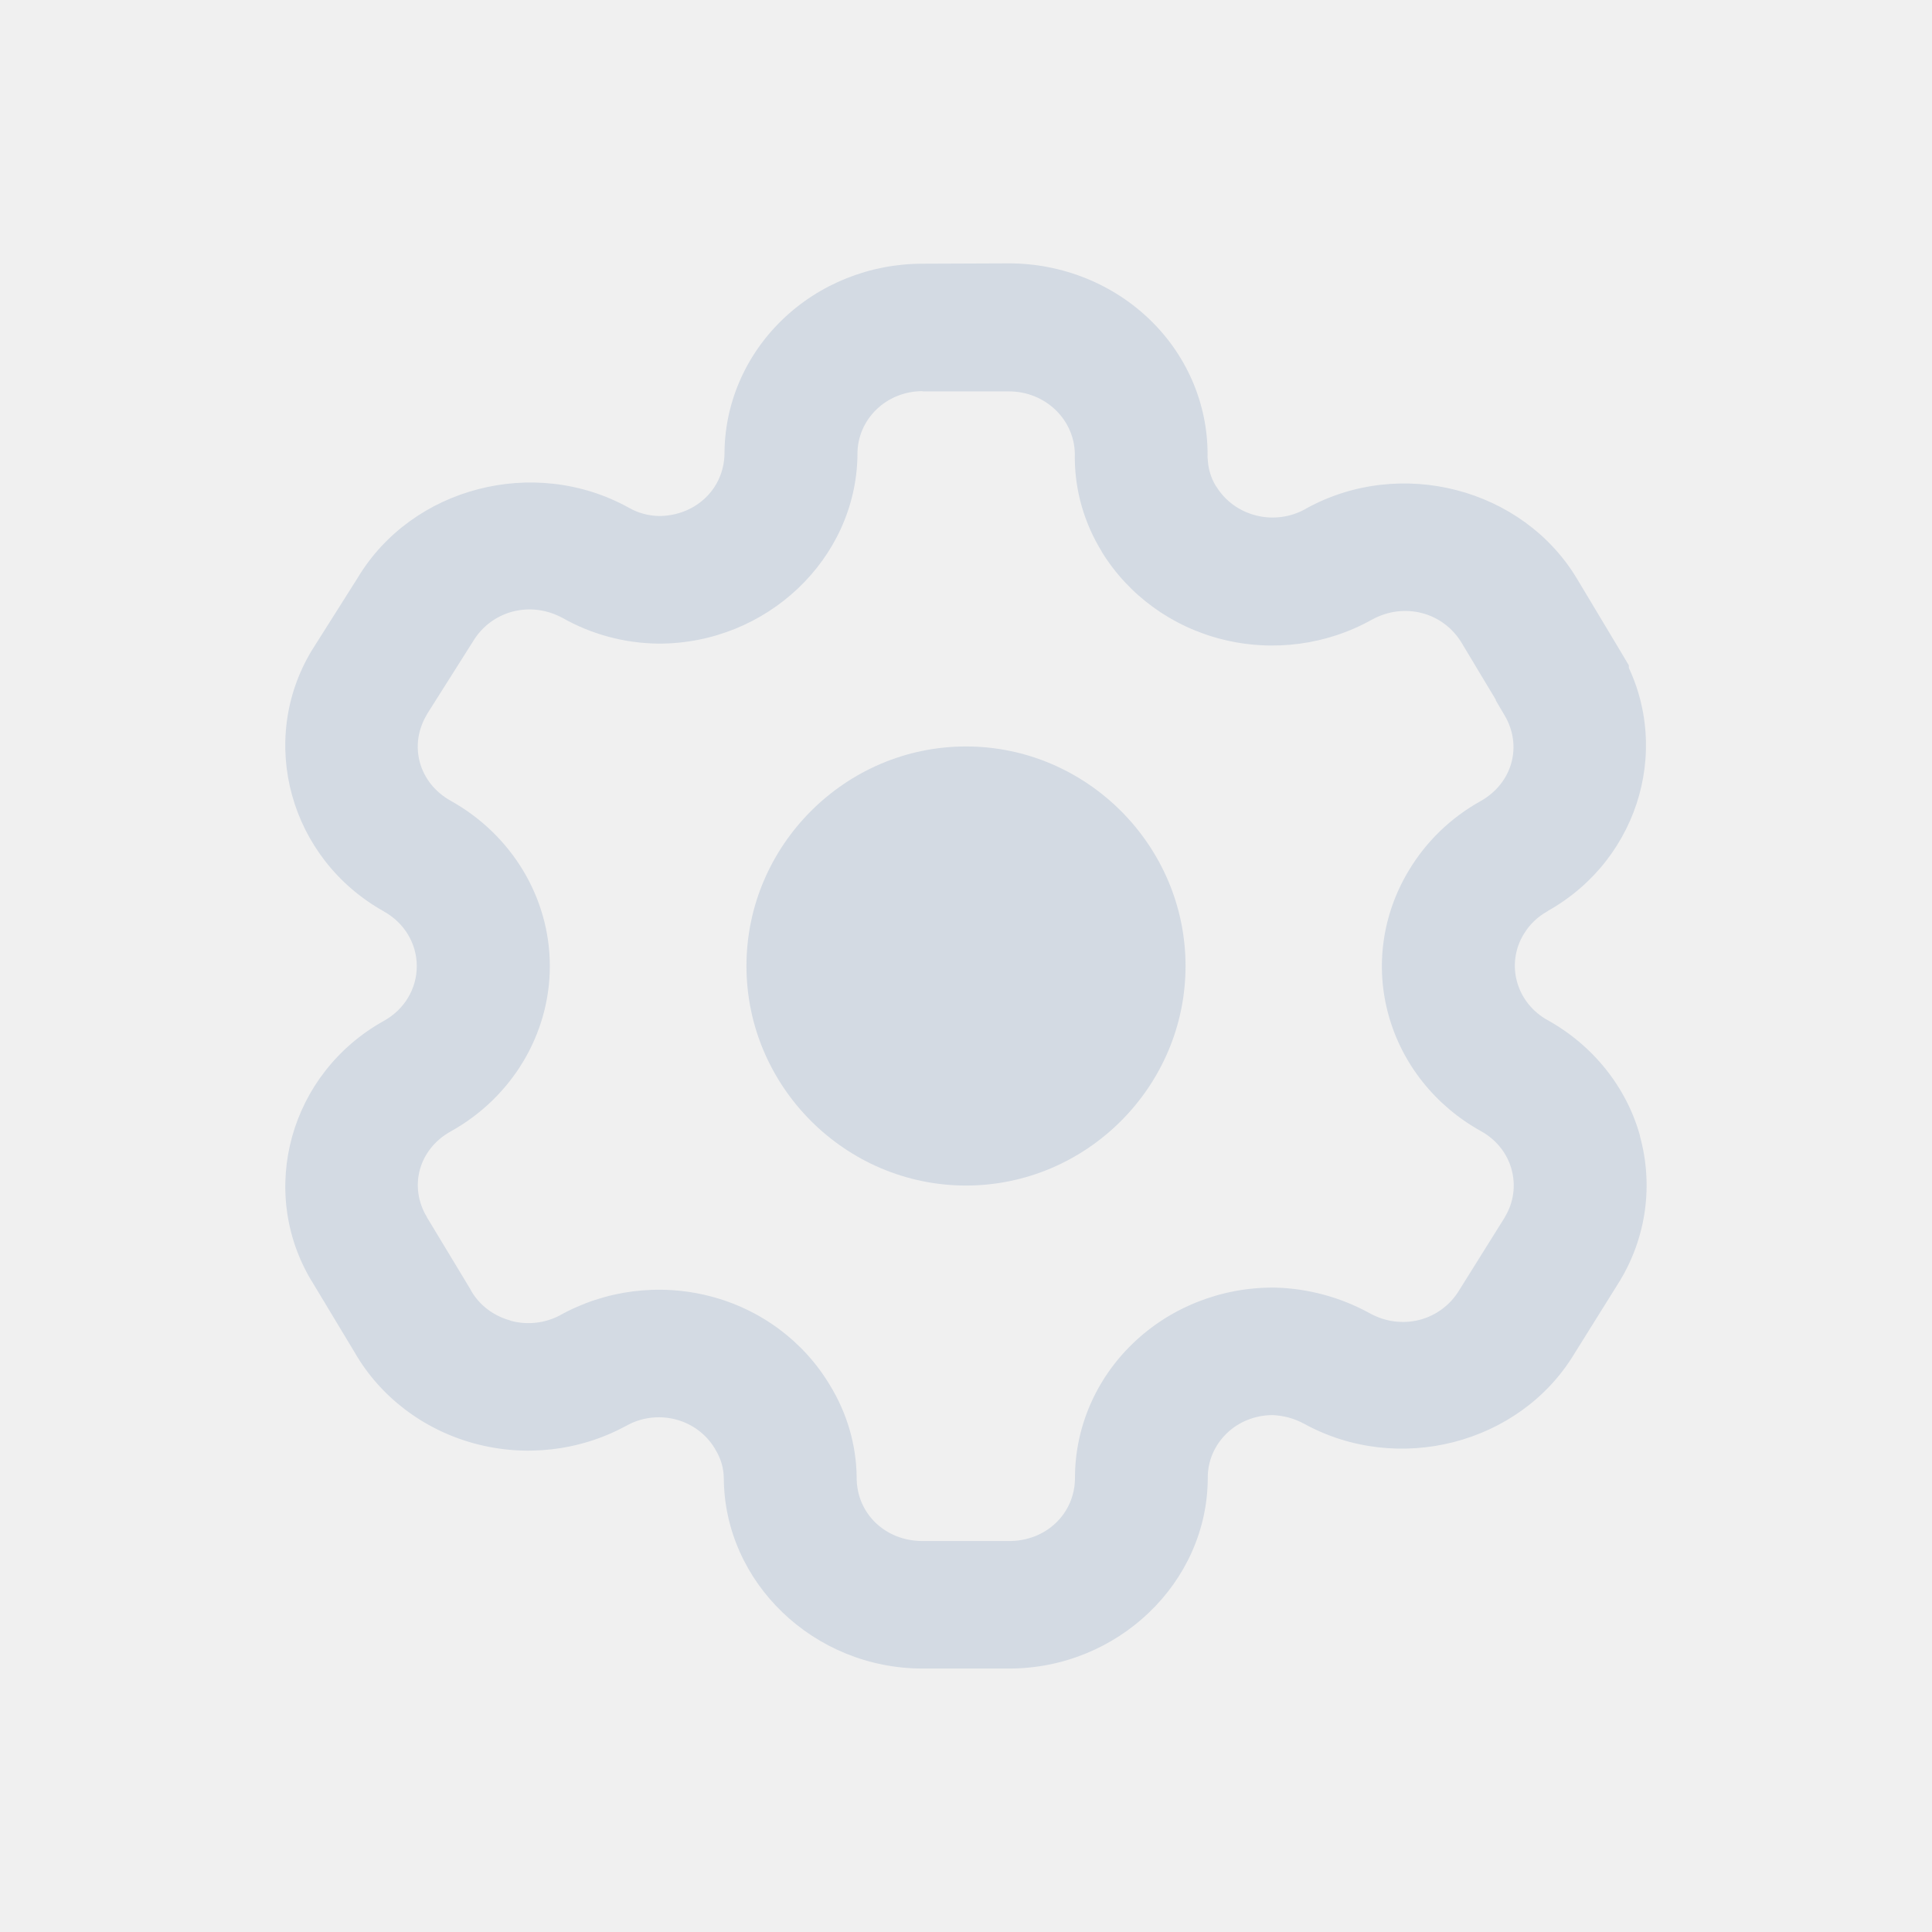
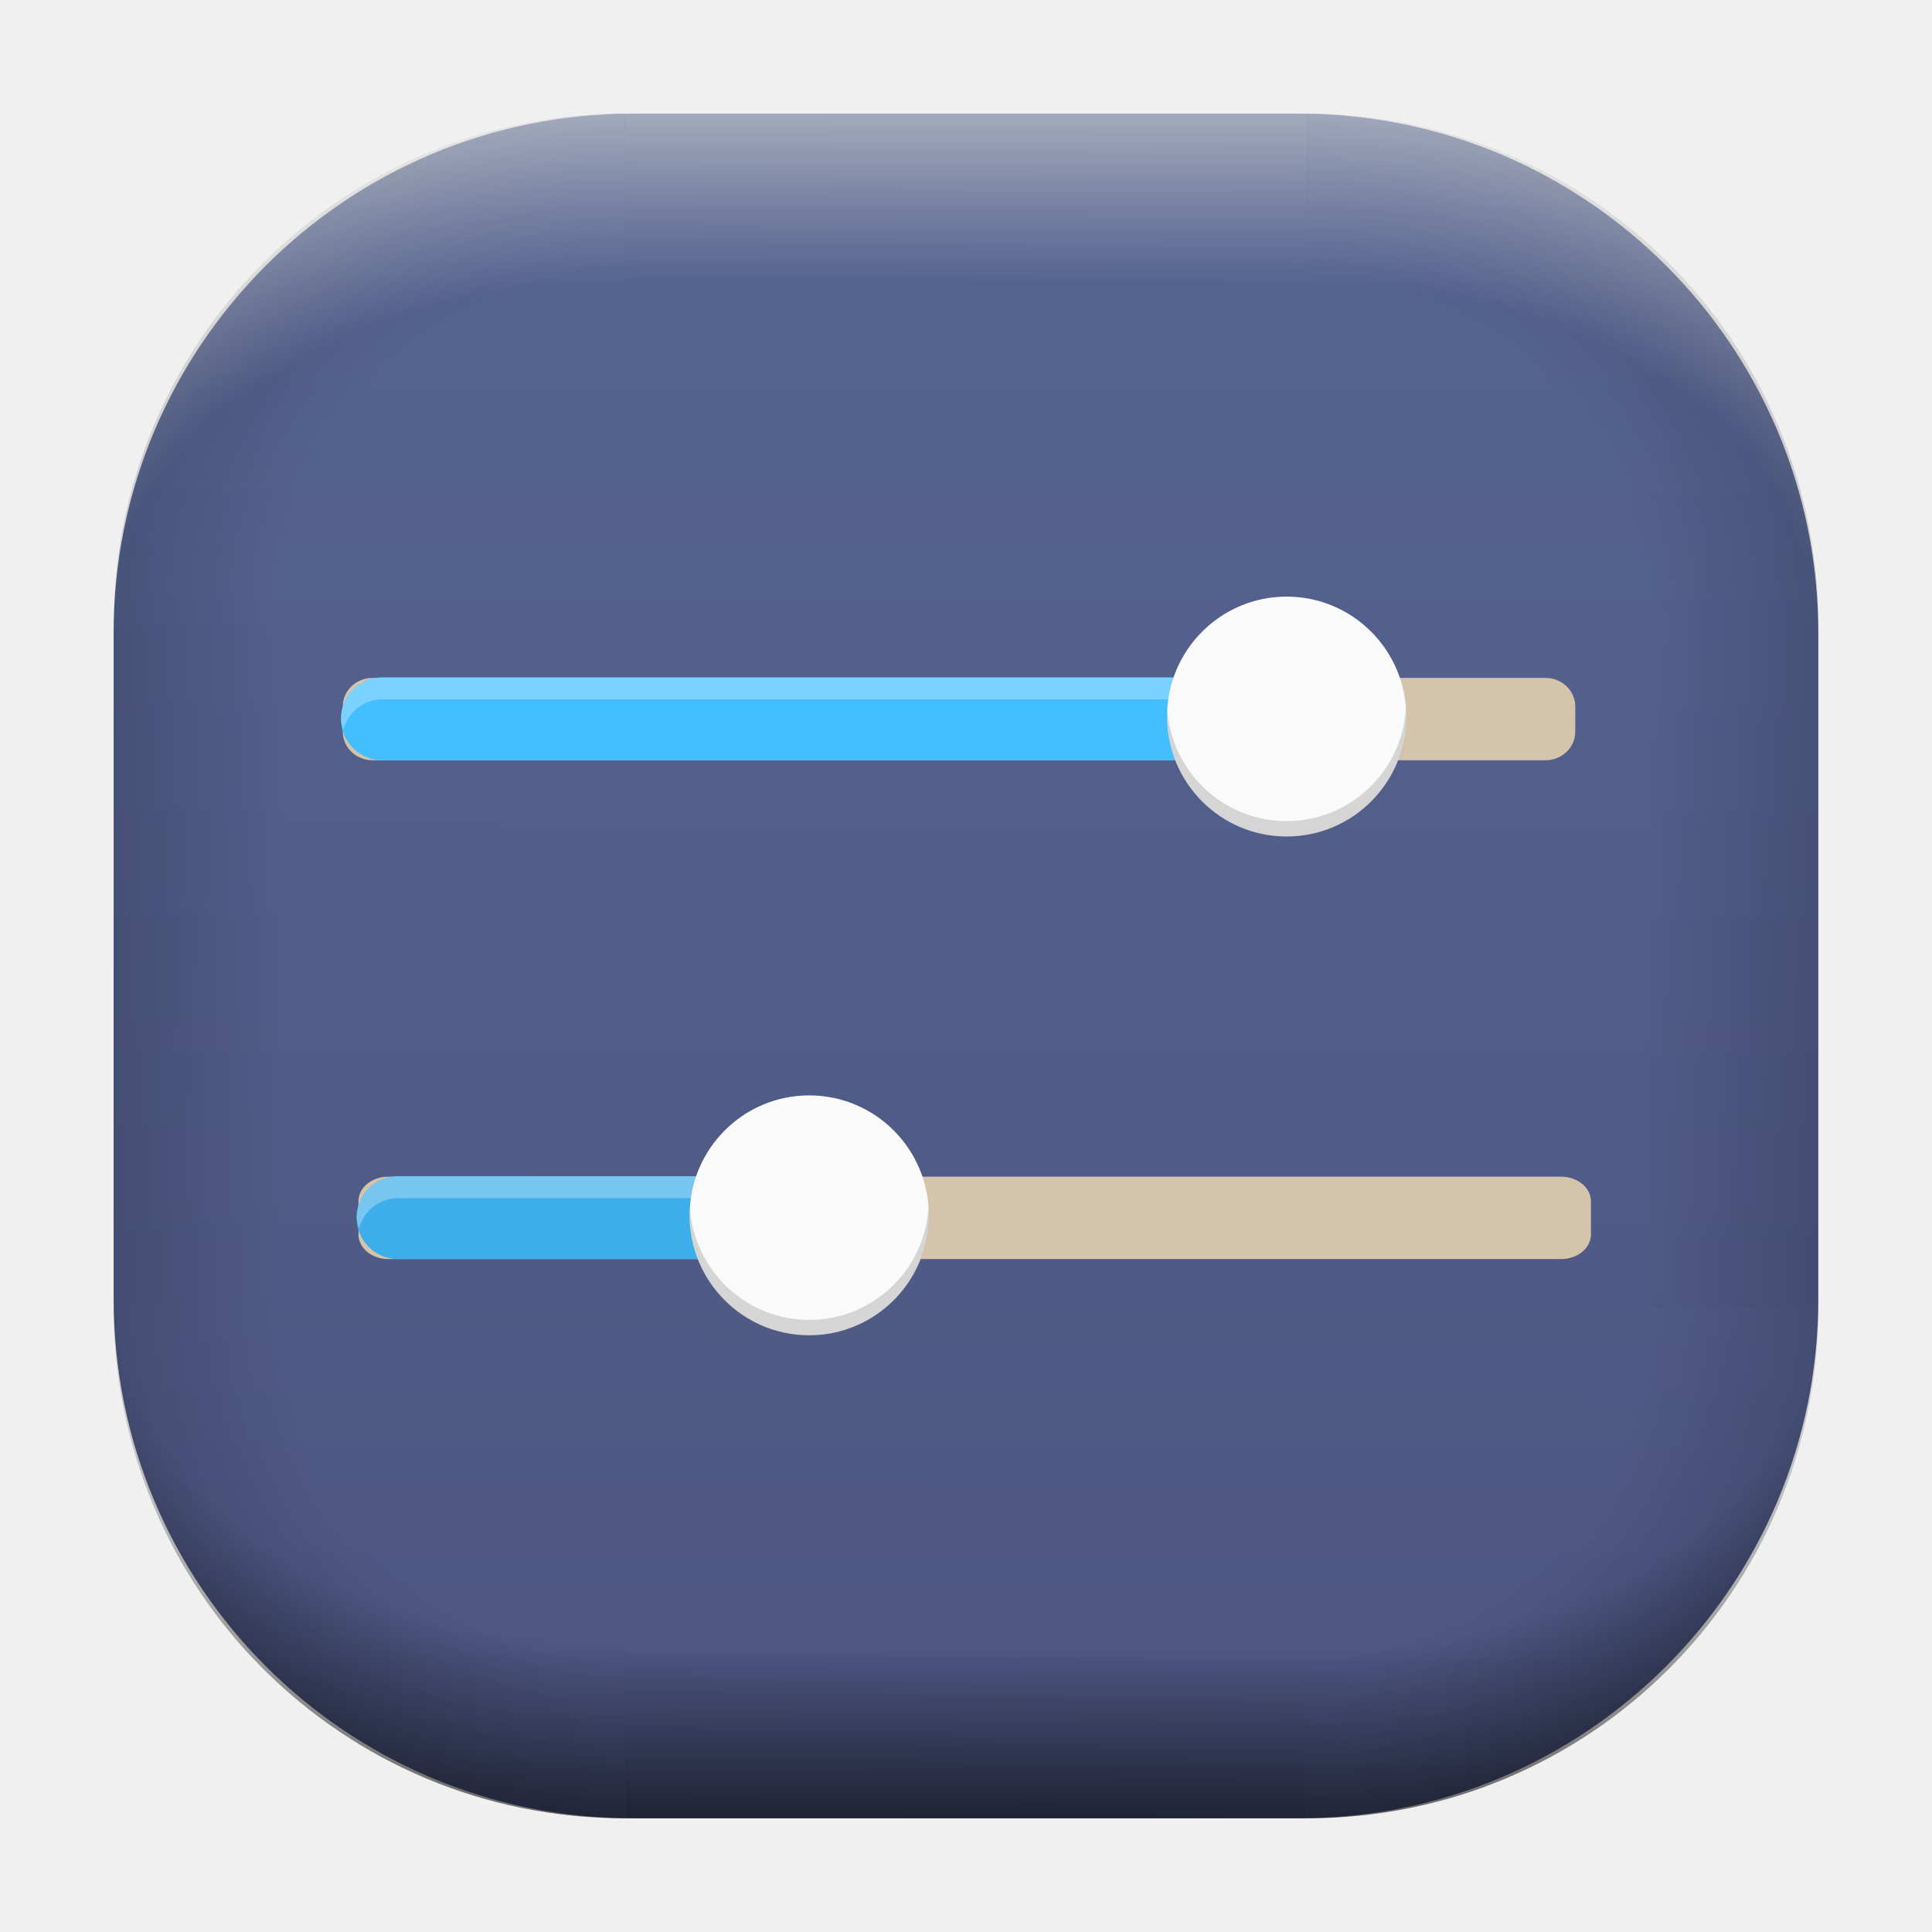
- <svg xmlns="http://www.w3.org/2000/svg" viewBox="0 0 22 22" version="1.1" id="svg1" width="22" height="22">
-   <defs id="defs3051">
-     <style type="text/css" id="current-color-scheme">
-       .ColorScheme-Text {
-         color:#d8d8d8;
-       }
-       </style>
+ <svg xmlns="http://www.w3.org/2000/svg" xmlns:xlink="http://www.w3.org/1999/xlink" width="68" height="68" viewBox="0 0 17.992 17.992" version="1.1" id="svg1114">
+   <style type="text/css" id="current-color-scheme">.ColorScheme-Highlight { color:#5599ff; }
+ </style>
+   <defs id="defs1108">
+     <linearGradient id="linearGradient12">
+       <stop style="stop-color:#ffffff;stop-opacity:0;" offset="0" id="stop10" />
+       <stop id="stop11" offset="0.659" style="stop-color:#ffffff;stop-opacity:0" />
+       <stop style="stop-color:#ffffff;stop-opacity:1;" offset="1" id="stop12" />
+     </linearGradient>
+     <linearGradient id="linearGradient9">
+       <stop style="stop-color:#000000;stop-opacity:0;" offset="0" id="stop1" />
+       <stop id="stop8" offset="0.661" style="stop-color:#000000;stop-opacity:0" />
+       <stop style="stop-color:#000000;stop-opacity:1;" offset="1" id="stop9" />
+     </linearGradient>
+     <linearGradient id="linearGradient7">
+       <stop style="stop-color:#000000;stop-opacity:0;" offset="0" id="stop5" />
+       <stop id="stop6" offset="0.659" style="stop-color:#000000;stop-opacity:0" />
+       <stop style="stop-color:#000000;stop-opacity:1;" offset="1" id="stop7" />
+     </linearGradient>
+     <linearGradient id="linearGradient4">
+       <stop style="stop-color:#000000;stop-opacity:0;" offset="0" id="stop2" />
+       <stop id="stop3" offset="0.671" style="stop-color:#000000;stop-opacity:0" />
+       <stop style="stop-color:#000000;stop-opacity:1;" offset="1" id="stop4" />
+     </linearGradient>
+     <linearGradient id="linearGradient899">
+       <stop style="stop-color:#566592;stop-opacity:1;" offset="0" id="stop895" />
+       <stop style="stop-color:#4c5580;stop-opacity:1;" offset="1" id="stop897" />
+     </linearGradient>
+     <linearGradient id="linearGradient1167" x1="40.752" x2="40.752" y1="28.508" y2="17.206" gradientUnits="userSpaceOnUse">
+       <stop style="stop-color:#84fb6e;stop-opacity:1" stop-color="#0ab816" offset="0" id="stop1163" />
+       <stop style="stop-color:#0dd41a;stop-opacity:1" stop-color="#0cf36c" offset="1" id="stop1165" />
+     </linearGradient>
+     <linearGradient id="cornerBevel">
+       <stop style="stop-color:#000000;stop-opacity:0;" offset="0" id="stop2663" />
+       <stop id="stop2671" offset="0.667" style="stop-color:#000000;stop-opacity:0" />
+       <stop style="stop-color:#000000;stop-opacity:1;" offset="1" id="stop2661" />
+     </linearGradient>
+     <linearGradient id="bevel">
+       <stop id="stop2685" offset="0" style="stop-color:#000000;stop-opacity:1;" />
+       <stop id="stop2687" offset="1" style="stop-color:#000000;stop-opacity:0;" />
+     </linearGradient>
+     <linearGradient id="highlightCorner">
+       <stop style="stop-color:#ffffff;stop-opacity:0;" offset="0" id="stop2613" />
+       <stop id="stop2621" offset="0.667" style="stop-color:#ffffff;stop-opacity:0" />
+       <stop style="stop-color:#ffffff;stop-opacity:1;" offset="1" id="stop2611" />
+     </linearGradient>
+     <linearGradient id="highlight">
+       <stop style="stop-color:#ffffff;stop-opacity:1;" offset="0" id="stop2921" />
+       <stop style="stop-color:#ffffff;stop-opacity:0;" offset="1" id="stop2923" />
+     </linearGradient>
+     <radialGradient xlink:href="#highlightCorner" id="radialGradient15" gradientUnits="userSpaceOnUse" gradientTransform="matrix(0.04294597,-12.07935,17.93399,0.06376112,14.52418,-50.37379)" cx="-4.58" cy="-0.502" fx="-4.58" fy="-0.502" r="0.397" />
+     <linearGradient xlink:href="#highlight" id="linearGradient15" gradientUnits="userSpaceOnUse" x1="-3.845" y1="-1.153" x2="-3.845" y2="-0.895" gradientTransform="matrix(6.092308,0,0,6.092308,32.22853,7.153762)" />
+     <radialGradient xlink:href="#linearGradient12" id="radialGradient17" gradientUnits="userSpaceOnUse" gradientTransform="matrix(-0.02247554,-12.0454,-17.96783,0.03352619,1.664021,-50.22331)" cx="-4.575" cy="-0.553" fx="-4.575" fy="-0.553" r="0.397" />
+     <radialGradient xlink:href="#linearGradient7" id="radialGradient18" gradientUnits="userSpaceOnUse" gradientTransform="matrix(0.06461187,12.09952,17.93373,-0.09576873,14.6095,64.74823)" cx="-4.428" cy="-0.501" fx="-4.428" fy="-0.501" r="0.397" />
+     <linearGradient xlink:href="#bevel" id="linearGradient18" gradientUnits="userSpaceOnUse" x1="-3.842" y1="-1.451" x2="-3.841" y2="-1.197" gradientTransform="matrix(6.092308,0,0,6.092308,32.22853,-7.153763)" />
+     <radialGradient xlink:href="#linearGradient4" id="radialGradient20" gradientUnits="userSpaceOnUse" gradientTransform="matrix(-0.01031383,11.99144,-17.9673,-0.01545561,1.735372,64.30574)" cx="-4.424" cy="-0.55" fx="-4.424" fy="-0.55" r="0.397" />
+     <radialGradient xlink:href="#cornerBevel" id="radialGradient25" gradientUnits="userSpaceOnUse" gradientTransform="matrix(12.18461,0,0,12.18461,59.63122,10.37761)" cx="-4.457" cy="-0.449" fx="-4.457" fy="-0.449" r="0.397" />
+     <linearGradient xlink:href="#bevel" id="linearGradient25" gradientUnits="userSpaceOnUse" x1="-3.849" y1="-1.146" x2="-3.846" y2="-0.891" gradientTransform="matrix(6.092308,0,0,6.092308,32.22853,7.153763)" />
+     <radialGradient xlink:href="#cornerBevel" id="radialGradient29" gradientUnits="userSpaceOnUse" gradientTransform="matrix(0,-12.18461,12.18461,0,11.27353,-44.42777)" cx="-4.571" cy="-0.487" fx="-4.571" fy="-0.487" r="0.397" />
+     <radialGradient xlink:href="#cornerBevel" id="radialGradient30" gradientUnits="userSpaceOnUse" gradientTransform="matrix(-12.18451,-0.04945749,0.04847411,-11.94224,-43.50216,3.851905)" cx="-4.534" cy="-0.603" fx="-4.534" fy="-0.603" r="0.397" />
+     <radialGradient xlink:href="#linearGradient9" id="radialGradient31" gradientUnits="userSpaceOnUse" gradientTransform="matrix(0,-12.15161,11.97896,0,18.47566,-48.77078)" cx="-4.418" cy="-0.565" fx="-4.418" fy="-0.565" r="0.397" />
+     <linearGradient xlink:href="#bevel" id="linearGradient34" gradientUnits="userSpaceOnUse" x1="-3.997" y1="-1.222" x2="-4" y2="-0.967" gradientTransform="matrix(6.092308,0,0,6.092308,17.02508,8.049683)" />
+     <linearGradient xlink:href="#bevel" id="linearGradient35" gradientUnits="userSpaceOnUse" x1="-4.092" y1="-1.449" x2="-4.095" y2="-1.197" gradientTransform="matrix(6.092308,0,0,6.092308,16.12916,-7.153763)" />
+     <linearGradient xlink:href="#bevel" id="linearGradient36" gradientUnits="userSpaceOnUse" x1="-3.873" y1="-1.372" x2="-3.877" y2="-1.116" gradientTransform="matrix(6.092308,0,0,6.092308,31.33261,-8.049683)" />
+     <linearGradient id="paint2_linear_77:3-7" x1="79.398" y1="-197.844" x2="82.901" y2="-199.978" gradientUnits="userSpaceOnUse" gradientTransform="matrix(1.924851,0,0,1.731459,-40.88733,399.6174)">
+       <stop stop-color="#EBFAFF" stop-opacity="0.1" id="stop29-5-7" offset="0" style="stop-color:#c3c3c3;stop-opacity:1;" />
+       <stop offset="1" stop-color="#70A9FF" stop-opacity="0.5" id="stop30-0-1" style="stop-color:#05c7ff;stop-opacity:0.8;" />
+     </linearGradient>
+     <linearGradient xlink:href="#linearGradient899" id="linearGradient926" x1="1.125" y1="-9.259" x2="16.919" y2="-9.225" gradientUnits="userSpaceOnUse" gradientTransform="translate(-0.9260423,0.47625)" />
+     <linearGradient xlink:href="#bevel" id="linearGradient4304-3" x1="26.929" y1="5.995" x2="47.121" y2="37.127" gradientUnits="userSpaceOnUse" gradientTransform="matrix(0.2778125,0,0,0.2778125,0.7408346,0.740834)" />
  </defs>
-   <g id="22-22-configure">
-     <rect id="rect5384" fill="none" height="22" width="22" y="0" x="0" />
-     <path id="path1458-8" d="M 11,8.5 C 9.627,8.5 8.5,9.627 8.5,11 8.5,12.373 9.627,13.5 11,13.5 12.373,13.5 13.5,12.373 13.5,11 13.5,9.627 12.373,8.5 11,8.5 Z m 0,1.25 -10e-7,1e-6 v 0 0 z" style="color:#333333;fill:#d3dae3;fill-opacity:1;stroke-width:0.625" />
-     <path d="m 10.503,3.003 c -0.599,-1.1e-5 -1.173,0.23 -1.596,0.639 -0.423,0.409 -0.66,0.963 -0.657,1.539 v -0.014 c -0.007,0.401 -0.329,0.707 -0.746,0.709 -0.119,-0.003 -0.234,-0.033 -0.337,-0.091 l -0.006,-0.003 -0.005,-0.003 c -1.074,-0.592 -2.465,-0.23 -3.083,0.801 l -0.521,0.824 -0.005,0.008 c -0.617,1.03 -0.246,2.367 0.822,2.965 h 0.002 v 0.002 c 0.233,0.129 0.375,0.365 0.375,0.623 0,0.258 -0.142,0.494 -0.375,0.623 -1.069,0.595 -1.441,1.931 -0.824,2.96 l 0.002,0.002 0.489,0.812 c 0.291,0.506 0.781,0.879 1.36,1.037 0.578,0.158 1.199,0.088 1.723,-0.195 l 0.006,-0.003 0.006,-0.003 c 0.169,-0.095 0.37,-0.121 0.56,-0.072 0.189,0.049 0.35,0.169 0.447,0.332 l 0.003,0.005 0.003,0.006 c 0.062,0.1 0.095,0.212 0.096,0.328 v -0.008 C 8.245,18.018 9.266,19 10.505,19 h 0.986 c 1.235,1.08e-4 2.256,-0.976 2.262,-2.164 v -0.003 -0.005 c -0.001,-0.191 0.077,-0.372 0.217,-0.507 0.139,-0.134 0.326,-0.207 0.523,-0.207 0.124,0.006 0.245,0.037 0.353,0.097 l -0.002,-0.002 c 1.07,0.593 2.459,0.237 3.081,-0.79 l 0.517,-0.828 0.003,-0.005 c 0.302,-0.498 0.383,-1.092 0.229,-1.649 h 0.002 c -0.154,-0.557 -0.535,-1.033 -1.054,-1.321 -0.171,-0.095 -0.296,-0.251 -0.347,-0.435 -0.051,-0.184 -0.024,-0.378 0.075,-0.542 l 0.002,-0.003 0.002,-0.003 c 0.064,-0.107 0.156,-0.194 0.267,-0.256 l 0.003,-0.002 0.003,-0.003 c 1.062,-0.598 1.432,-1.926 0.822,-2.954 l 0.099,0.361 v -0.202 l -0.1,-0.169 -0.49,-0.817 c -0.618,-1.031 -2.009,-1.393 -3.083,-0.801 l -0.003,0.002 -0.005,0.003 c -0.17,0.096 -0.372,0.123 -0.563,0.075 -0.191,-0.048 -0.353,-0.166 -0.453,-0.329 l -0.002,-0.002 -0.002,-0.002 c -0.062,-0.1 -0.093,-0.213 -0.095,-0.329 l -0.002,0.028 c 0.018,-0.587 -0.212,-1.157 -0.638,-1.578 -0.426,-0.421 -1.012,-0.659 -1.623,-0.659 z m 0,1.454 h 0.988 c 0.203,-8.5e-5 0.396,0.079 0.537,0.219 0.141,0.14 0.217,0.328 0.211,0.523 v 0.014 0.014 c 0.004,0.371 0.11,0.734 0.307,1.054 2.54e-4,4e-4 -2.39e-4,0.001 0,0.002 0.303,0.494 0.797,0.854 1.374,0.998 0.579,0.145 1.196,0.062 1.711,-0.23 l -0.008,0.005 c 0.366,-0.202 0.811,-0.086 1.022,0.266 l 0.388,0.646 v 0.008 l 0.099,0.168 c 0.208,0.35 0.09,0.775 -0.272,0.978 l 0.006,-0.003 c -0.343,0.189 -0.627,0.464 -0.824,0.794 -0.301,0.498 -0.385,1.091 -0.23,1.647 0.154,0.557 0.533,1.033 1.053,1.321 0.171,0.095 0.296,0.249 0.347,0.433 v 0.002 c 0.051,0.183 0.024,0.377 -0.075,0.541 -2.54e-4,4.21e-4 2.58e-4,0.001 0,0.002 l -0.517,0.827 -0.003,0.005 c -0.212,0.35 -0.655,0.465 -1.02,0.263 l -0.002,-0.002 h -0.002 c -0.328,-0.18 -0.696,-0.28 -1.073,-0.29 h -0.008 -0.008 c -0.601,-0.003 -1.178,0.226 -1.603,0.635 -0.425,0.409 -0.663,0.964 -0.66,1.542 v -0.008 c -0.002,0.405 -0.328,0.717 -0.749,0.717 h -0.988 c -0.423,0 -0.749,-0.314 -0.749,-0.72 v -0.005 -0.003 c -0.004,-0.369 -0.111,-0.731 -0.306,-1.049 -0.298,-0.498 -0.788,-0.863 -1.364,-1.011 -0.578,-0.149 -1.195,-0.07 -1.713,0.22 l 0.012,-0.006 c -0.174,0.094 -0.379,0.118 -0.571,0.065 v -0.002 c -0.192,-0.052 -0.354,-0.174 -0.45,-0.342 l -0.003,-0.008 -0.5,-0.828 v -0.002 c -0.208,-0.348 -0.09,-0.772 0.272,-0.973 0.698,-0.388 1.129,-1.108 1.129,-1.883 0,-0.775 -0.431,-1.493 -1.128,-1.882 -0.364,-0.203 -0.482,-0.631 -0.273,-0.981 2.69e-4,-4.46e-4 -2.66e-4,-0.001 0,-0.002 l 0.521,-0.824 0.005,-0.008 c 0.211,-0.351 0.656,-0.467 1.022,-0.266 l -0.01,-0.006 c 0.332,0.19 0.712,0.293 1.098,0.297 h 0.003 0.005 c 1.227,1.21e-4 2.243,-0.964 2.26,-2.144 v -0.006 -0.008 c -0.001,-0.19 0.076,-0.372 0.215,-0.507 0.139,-0.135 0.328,-0.21 0.526,-0.21 z" id="path1715-9" style="color:#333333;fill:#d3dae3;fill-opacity:1;stroke-width:0.741" />
+   <g id="layer1">
+     <g id="g918" transform="translate(0.4762504,0.9260423)">
+       <rect ry="4.836" rx="4.836" style="fill:url(#linearGradient926);fill-opacity:1;stroke-width:6.092" x="0.132" y="-16.457" width="15.875" height="15.875" id="use1056" transform="rotate(90)" class="ColorScheme-Highlight" />
+       <path d="m 5.345,0.132 c -2.638,0 -4.762,2.124 -4.762,4.762 H 5.345 Z" style="opacity:0.15;fill:url(#radialGradient25);fill-opacity:1;stroke-width:6.092" id="path20" />
+       <rect y="0.132" x="5.345" height="1.587" width="6.35" id="rect20" style="opacity:0.15;fill:url(#linearGradient25);fill-opacity:1;stroke-width:4.836;stroke-linecap:round;stroke-linejoin:round;paint-order:stroke fill markers" />
+       <path d="m 0.582,11.245 c 0,2.638 2.124,4.762 4.762,4.762 v -4.762 z" style="opacity:0.15;fill:url(#radialGradient29);fill-opacity:1;stroke-width:6.092" id="use20" />
+       <rect y="0.582" x="-11.245" height="1.587" width="6.35" id="use21" style="opacity:0.15;fill:url(#linearGradient34);fill-opacity:1;stroke-width:4.836;stroke-linecap:round;stroke-linejoin:round;paint-order:stroke fill markers" transform="rotate(-90)" />
+       <path d="m 11.695,16.007 c 2.638,0 4.763,-2.124 4.763,-4.762 h -4.763 z" style="opacity:0.15;fill:url(#radialGradient30);fill-opacity:1;stroke-width:6.092" id="use22" />
+       <rect y="-16.007" x="-11.695" height="1.587" width="6.35" id="use23" style="opacity:0.15;fill:url(#linearGradient35);fill-opacity:1;stroke-width:4.836;stroke-linecap:round;stroke-linejoin:round;paint-order:stroke fill markers" transform="scale(-1)" />
+       <path d="m 16.457,4.895 c 0,-2.638 -2.124,-4.762 -4.763,-4.762 V 4.895 Z" style="opacity:0.15;fill:url(#radialGradient31);fill-opacity:1;stroke-width:6.092" id="use24" />
+       <rect y="-16.457" x="4.895" height="1.587" width="6.35" id="use25" style="opacity:0.15;fill:url(#linearGradient36);fill-opacity:1;stroke-width:4.836;stroke-linecap:round;stroke-linejoin:round;paint-order:stroke fill markers" transform="rotate(90)" />
+       <path d="m 5.345,0.132 c -2.638,0 -4.763,2.124 -4.763,4.762 H 5.345 Z" style="opacity:0.5;fill:url(#radialGradient15);fill-opacity:1;stroke-width:6.092" id="path14" />
+       <rect y="0.132" x="5.345" height="1.587" width="6.35" id="rect14" style="opacity:0.5;fill:url(#linearGradient15);fill-opacity:1;stroke-width:4.836;stroke-linecap:round;stroke-linejoin:round;paint-order:stroke fill markers" />
+       <path d="m 11.695,0.132 c 2.638,0 4.763,2.124 4.763,4.762 h -4.763 z" style="opacity:0.5;fill:url(#radialGradient17);fill-opacity:1;stroke-width:6.092" id="use14" />
+       <path id="path17" style="opacity:0.5;fill:url(#radialGradient18);fill-opacity:1;stroke-width:6.092" d="m 5.345,16.007 c -2.638,0 -4.763,-2.124 -4.763,-4.763 h 4.763 z" />
+       <rect style="opacity:0.5;fill:url(#linearGradient18);fill-opacity:1;stroke-width:4.836;stroke-linecap:round;stroke-linejoin:round;paint-order:stroke fill markers" id="rect17" width="6.35" height="1.587" x="5.345" y="-16.007" transform="scale(1,-1)" />
+       <path id="use17" style="opacity:0.5;fill:url(#radialGradient20);fill-opacity:1;stroke-width:6.092" d="m 11.695,16.007 c 2.638,0 4.763,-2.124 4.763,-4.763 h -4.763 z" />
+     </g>
+     <path style="color:#000000;clip-rule:nonzero;display:inline;overflow:visible;visibility:visible;opacity:0.198;isolation:auto;mix-blend-mode:normal;color-interpolation:sRGB;color-interpolation-filters:linearRGB;solid-color:#000000;solid-opacity:1;fill:url(#linearGradient4304-3);fill-opacity:1;fill-rule:evenodd;stroke:none;stroke-width:0.278;stroke-linecap:butt;stroke-linejoin:miter;stroke-miterlimit:4;stroke-dasharray:none;stroke-dashoffset:0;stroke-opacity:1;color-rendering:auto;image-rendering:auto;shape-rendering:auto;text-rendering:auto;enable-background:accumulate" d="m 2.012,26.126 5.095,5.095 h 8.212 l -0.001,-6.171 -3.814,-3.821 -9.472,1.091 3.337,3.337 z" id="path4265" />
+     <rect ry="0.229" rx="0.278" y="10.958" x="3.338" height="0.767" width="11.478" id="rect4225" style="fill:#d3c4ab;fill-opacity:1;stroke-width:0.309" />
+     <path d="m 3.706,10.953 c -0.213,0 -0.385,0.172 -0.385,0.386 0,0.214 0.172,0.386 0.385,0.386 h 4.23 v -0.771 z" id="path4227" style="fill:#3daee9;fill-opacity:1;stroke-width:1" />
+     <path id="path4247" d="m 3.706,10.954 c -0.213,0 -0.385,0.172 -0.385,0.386 0,0.036 0.012,0.068 0.021,0.102 0.045,-0.163 0.187,-0.284 0.364,-0.284 h 4.23 v -0.204 z" style="color:#000000;clip-rule:nonzero;display:inline;overflow:visible;visibility:visible;opacity:0.3;isolation:auto;mix-blend-mode:normal;color-interpolation:sRGB;color-interpolation-filters:linearRGB;solid-color:#000000;solid-opacity:1;fill:#ffffff;fill-opacity:1;fill-rule:evenodd;stroke:none;stroke-width:0.278;stroke-linecap:butt;stroke-linejoin:miter;stroke-miterlimit:4;stroke-dasharray:none;stroke-dashoffset:0;stroke-opacity:1;marker:none;color-rendering:auto;image-rendering:auto;shape-rendering:auto;text-rendering:auto;enable-background:accumulate" />
+     <ellipse style="color:#000000;clip-rule:nonzero;display:inline;overflow:visible;visibility:visible;isolation:auto;mix-blend-mode:normal;color-interpolation:sRGB;color-interpolation-filters:linearRGB;solid-color:#000000;solid-opacity:1;fill:#fafafa;fill-opacity:1;fill-rule:evenodd;stroke:none;stroke-width:0.278;stroke-linecap:butt;stroke-linejoin:miter;stroke-miterlimit:4;stroke-dasharray:none;stroke-dashoffset:0;stroke-opacity:1;marker:none;color-rendering:auto;image-rendering:auto;shape-rendering:auto;text-rendering:auto;enable-background:accumulate" id="circle4229" cx="7.536" cy="11.318" rx="1.114" ry="1.117" />
+     <path id="path4240" d="m 8.648,11.236 a 1.114,1.117 0 0 1 -1.111,1.056 1.114,1.117 0 0 1 -1.111,-1.035 1.114,1.117 0 0 0 -0.003,0.062 1.114,1.117 0 0 0 1.114,1.117 1.114,1.117 0 0 0 1.114,-1.117 1.114,1.117 0 0 0 -0.003,-0.083 z" style="color:#000000;clip-rule:nonzero;display:inline;overflow:visible;visibility:visible;opacity:0.15;isolation:auto;mix-blend-mode:normal;color-interpolation:sRGB;color-interpolation-filters:linearRGB;solid-color:#000000;solid-opacity:1;fill:#000000;fill-opacity:1;fill-rule:evenodd;stroke:none;stroke-width:0.278;stroke-linecap:butt;stroke-linejoin:miter;stroke-miterlimit:4;stroke-dasharray:none;stroke-dashoffset:0;stroke-opacity:1;marker:none;color-rendering:auto;image-rendering:auto;shape-rendering:auto;text-rendering:auto;enable-background:accumulate" />
+     <rect id="rect4159-5" width="11.478" height="0.767" x="3.192" y="6.313" rx="0.278" ry="0.266" style="fill:#d3c4ab;fill-opacity:1;stroke-width:0.309" />
+     <path id="path4172-3" d="m 3.56,6.308 c -0.213,0 -0.385,0.172 -0.385,0.386 0,0.214 0.172,0.386 0.385,0.386 h 8.056 v -0.771 z" style="fill:#43beff;fill-opacity:1;stroke-width:1" />
+     <path style="color:#000000;clip-rule:nonzero;display:inline;overflow:visible;visibility:visible;opacity:0.3;isolation:auto;mix-blend-mode:normal;color-interpolation:sRGB;color-interpolation-filters:linearRGB;solid-color:#000000;solid-opacity:1;fill:#ffffff;fill-opacity:1;fill-rule:evenodd;stroke:none;stroke-width:0.278;stroke-linecap:butt;stroke-linejoin:miter;stroke-miterlimit:4;stroke-dasharray:none;stroke-dashoffset:0;stroke-opacity:1;marker:none;color-rendering:auto;image-rendering:auto;shape-rendering:auto;text-rendering:auto;enable-background:accumulate" d="m 3.56,6.309 c -0.213,0 -0.385,0.172 -0.385,0.386 0,0.036 0.012,0.069 0.021,0.102 0.045,-0.163 0.187,-0.284 0.364,-0.284 h 8.057 v -0.204 z" id="path4242-5" />
+     <ellipse cy="6.673" cx="11.982" id="circle4174-6" style="color:#000000;clip-rule:nonzero;display:inline;overflow:visible;visibility:visible;isolation:auto;mix-blend-mode:normal;color-interpolation:sRGB;color-interpolation-filters:linearRGB;solid-color:#000000;solid-opacity:1;fill:#fafafa;fill-opacity:1;fill-rule:evenodd;stroke:none;stroke-width:0.278;stroke-linecap:butt;stroke-linejoin:miter;stroke-miterlimit:4;stroke-dasharray:none;stroke-dashoffset:0;stroke-opacity:1;marker:none;color-rendering:auto;image-rendering:auto;shape-rendering:auto;text-rendering:auto;enable-background:accumulate" rx="1.114" ry="1.117" />
+     <path style="color:#000000;clip-rule:nonzero;display:inline;overflow:visible;visibility:visible;opacity:0.15;isolation:auto;mix-blend-mode:normal;color-interpolation:sRGB;color-interpolation-filters:linearRGB;solid-color:#000000;solid-opacity:1;fill:#000000;fill-opacity:1;fill-rule:evenodd;stroke:none;stroke-width:0.278;stroke-linecap:butt;stroke-linejoin:miter;stroke-miterlimit:4;stroke-dasharray:none;stroke-dashoffset:0;stroke-opacity:1;marker:none;color-rendering:auto;image-rendering:auto;shape-rendering:auto;text-rendering:auto;enable-background:accumulate" d="m 13.093,6.591 a 1.114,1.117 0 0 1 -1.111,1.056 1.114,1.117 0 0 1 -1.111,-1.035 1.114,1.117 0 0 0 -0.003,0.062 1.114,1.117 0 0 0 1.114,1.117 1.114,1.117 0 0 0 1.114,-1.117 1.114,1.117 0 0 0 -0.002,-0.083 z" id="circle4231-2" />
  </g>
</svg>
